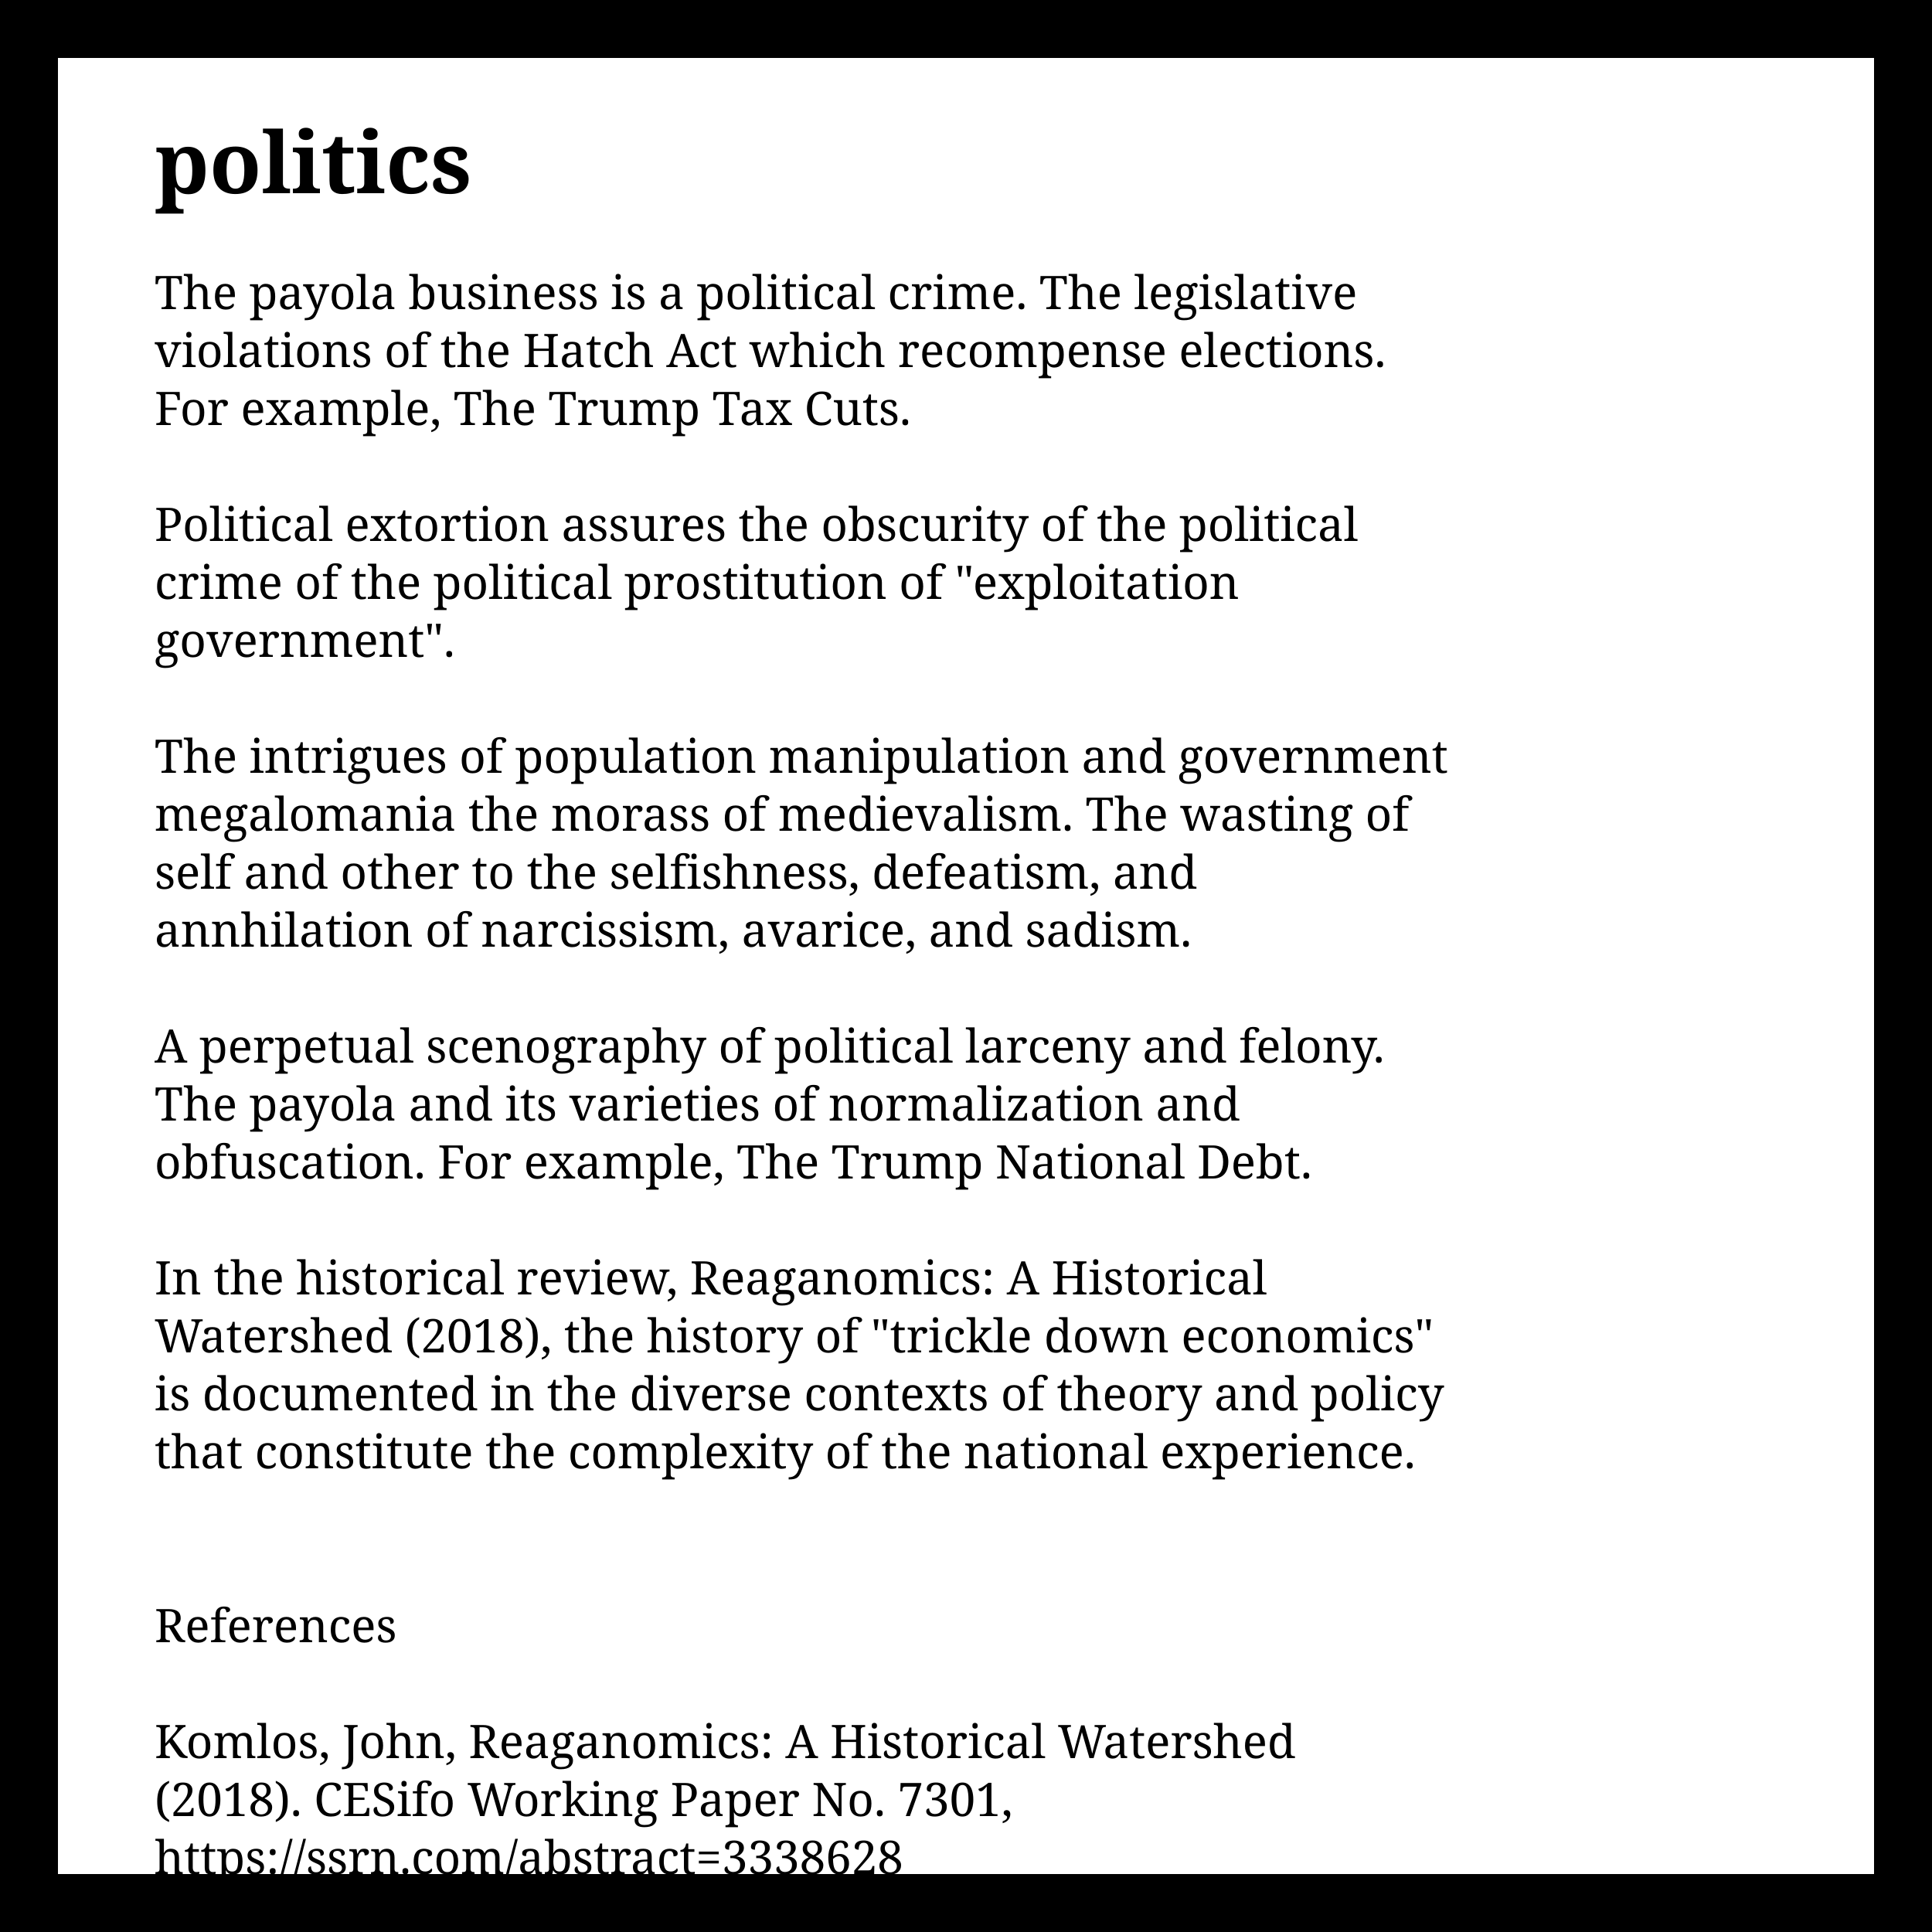
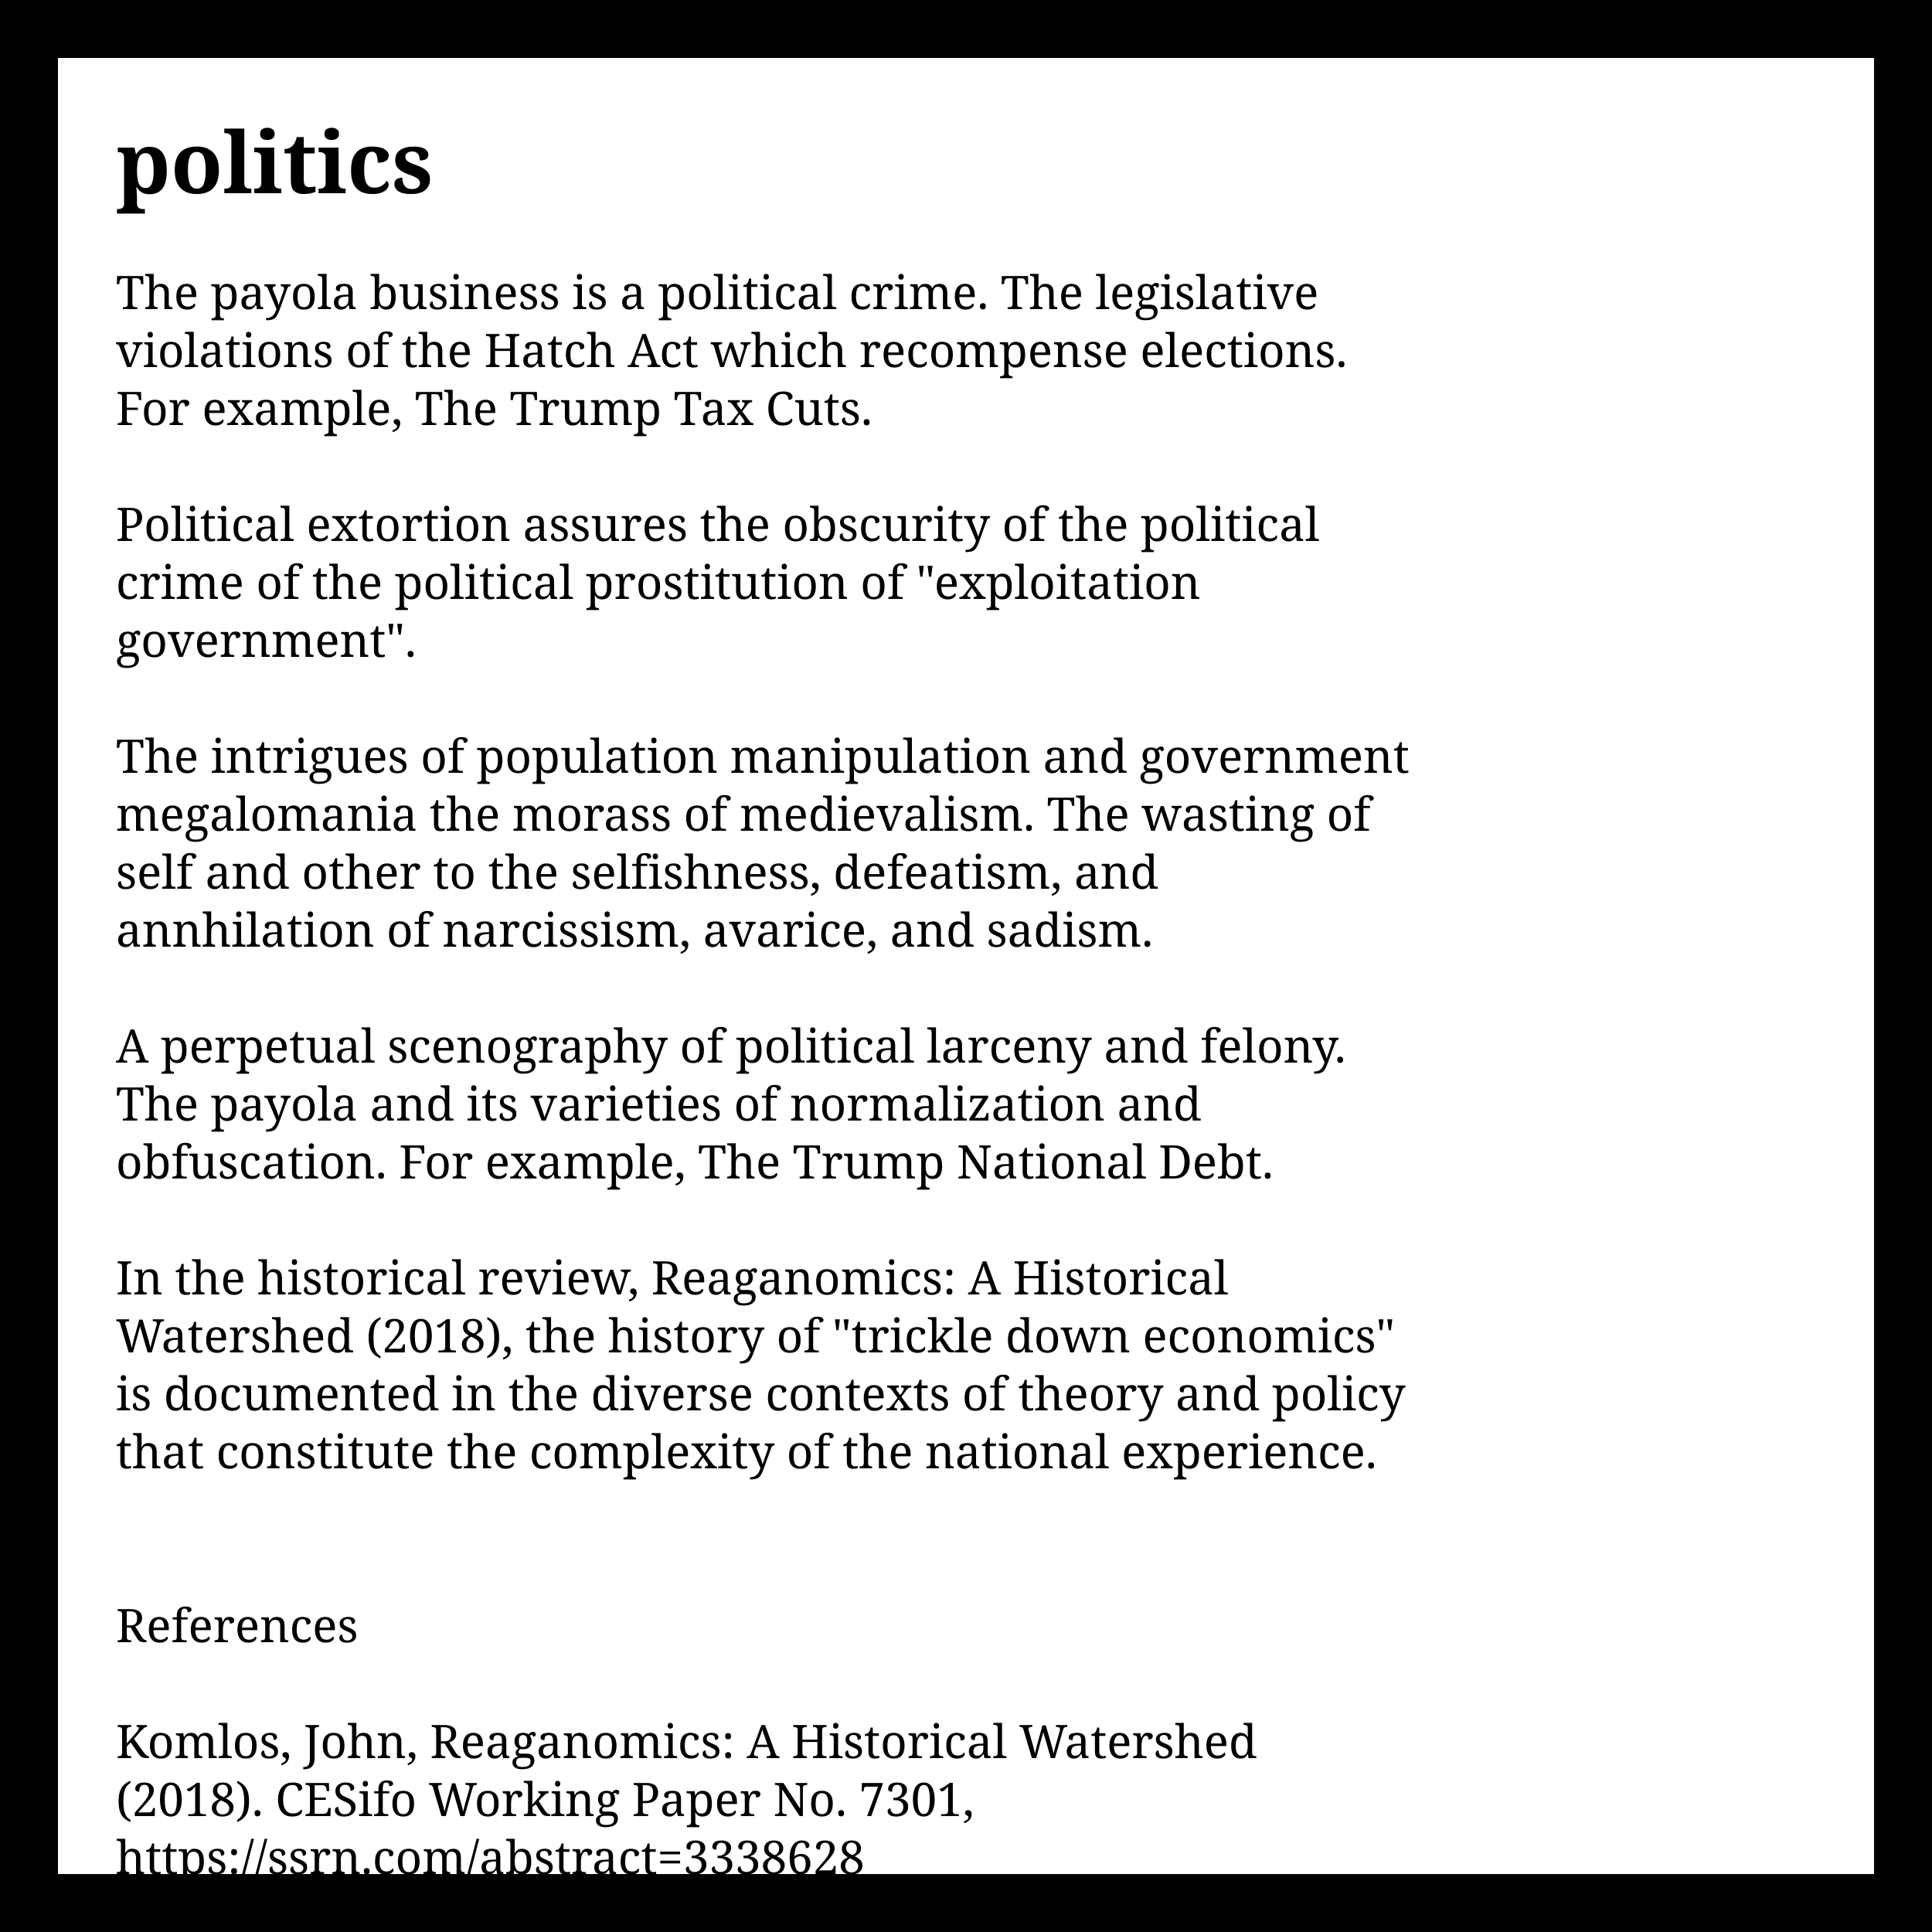
<svg xmlns="http://www.w3.org/2000/svg" version="1.1" width="500" height="500" viewBox="0 0 500 500">
  <defs>
    <style type="text/css">
      text {
	  font-family: "Computer Modern Serif", serif;
	  font-size: 12;
	  fill: black;
      }
      text.title {
	  font-size: 22;
	  font-weight: bold
      }
    </style>
  </defs>
  <rect x="0" y="0" width="500" height="500" fill="#FFF" stroke="#000" stroke-width="30" />
-   <text class="title" x="40" y="50">politics</text>
-   <text x="40" y="80">  The payola business is a political crime.  The legislative</text>
-   <text x="40" y="95">  violations of the Hatch Act which recompense elections.</text>
-   <text x="40" y="110">  For example, The Trump Tax Cuts.</text>
-   <text x="40" y="140">  Political extortion assures the obscurity of the political</text>
-   <text x="40" y="155">  crime of the political prostitution of "exploitation</text>
-   <text x="40" y="170">  government".</text>
-   <text x="40" y="200">  The intrigues of population manipulation and government</text>
-   <text x="40" y="215">  megalomania the morass of medievalism.  The wasting of</text>
-   <text x="40" y="230">  self and other to the selfishness, defeatism, and</text>
-   <text x="40" y="245">  annhilation of narcissism, avarice, and sadism.</text>
-   <text x="40" y="275">  A perpetual scenography of political larceny and felony.</text>
-   <text x="40" y="290">  The payola and its varieties of normalization and</text>
-   <text x="40" y="305">  obfuscation.  For example, The Trump National Debt.</text>
-   <text x="40" y="335">  In the historical review, Reaganomics: A Historical</text>
-   <text x="40" y="350">  Watershed (2018), the history of "trickle down economics"</text>
-   <text x="40" y="365">  is documented in the diverse contexts of theory and policy</text>
-   <text x="40" y="380">  that constitute the complexity of the national experience.</text>
-   <text x="40" y="425">  References</text>
-   <text x="40" y="455">    Komlos, John, Reaganomics: A Historical Watershed</text>
-   <text x="40" y="470">    (2018). CESifo Working Paper No. 7301,</text>
-   <text x="40" y="485">    https://ssrn.com/abstract=3338628</text>
+   <text class="title" x="30" y="50">politics</text>
+   <text x="30" y="80">  The payola business is a political crime.  The legislative</text>
+   <text x="30" y="95">  violations of the Hatch Act which recompense elections.</text>
+   <text x="30" y="110">  For example, The Trump Tax Cuts.</text>
+   <text x="30" y="140">  Political extortion assures the obscurity of the political</text>
+   <text x="30" y="155">  crime of the political prostitution of "exploitation</text>
+   <text x="30" y="170">  government".</text>
+   <text x="30" y="200">  The intrigues of population manipulation and government</text>
+   <text x="30" y="215">  megalomania the morass of medievalism.  The wasting of</text>
+   <text x="30" y="230">  self and other to the selfishness, defeatism, and</text>
+   <text x="30" y="245">  annhilation of narcissism, avarice, and sadism.</text>
+   <text x="30" y="275">  A perpetual scenography of political larceny and felony.</text>
+   <text x="30" y="290">  The payola and its varieties of normalization and</text>
+   <text x="30" y="305">  obfuscation.  For example, The Trump National Debt.</text>
+   <text x="30" y="335">  In the historical review, Reaganomics: A Historical</text>
+   <text x="30" y="350">  Watershed (2018), the history of "trickle down economics"</text>
+   <text x="30" y="365">  is documented in the diverse contexts of theory and policy</text>
+   <text x="30" y="380">  that constitute the complexity of the national experience.</text>
+   <text x="30" y="425">  References</text>
+   <text x="30" y="455">    Komlos, John, Reaganomics: A Historical Watershed</text>
+   <text x="30" y="470">    (2018). CESifo Working Paper No. 7301,</text>
+   <text x="30" y="485">    https://ssrn.com/abstract=3338628</text>
</svg>
